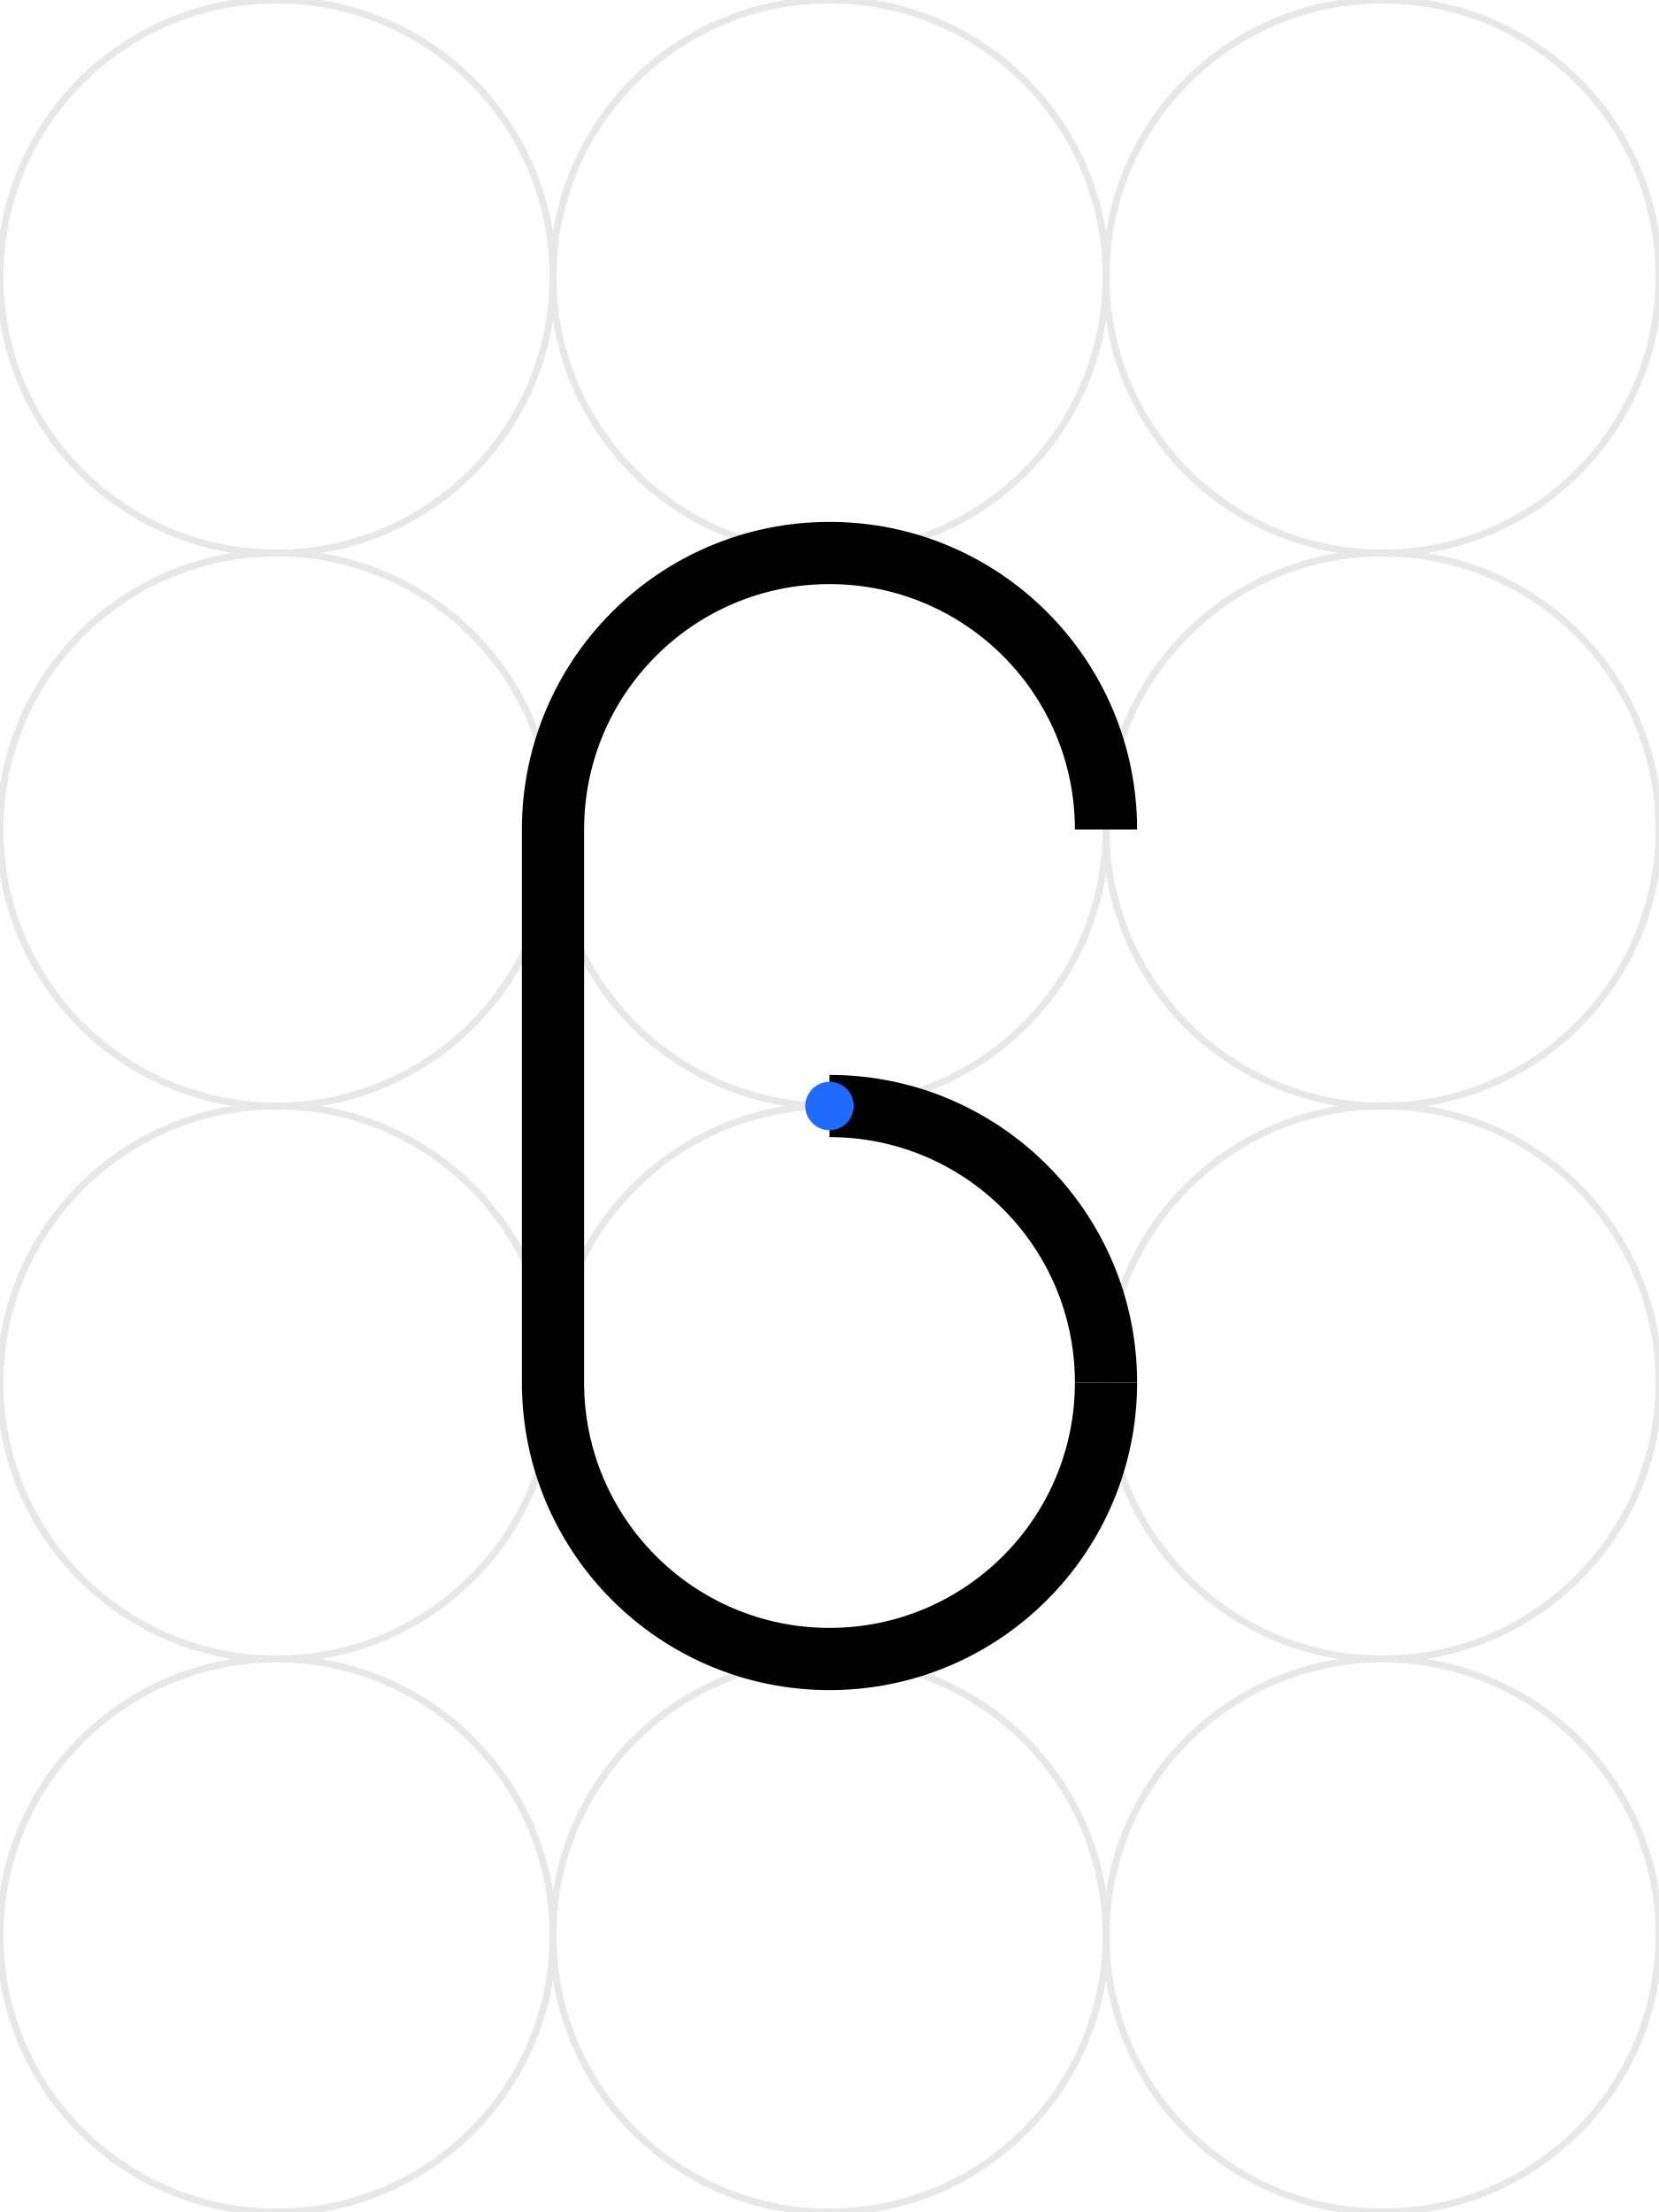
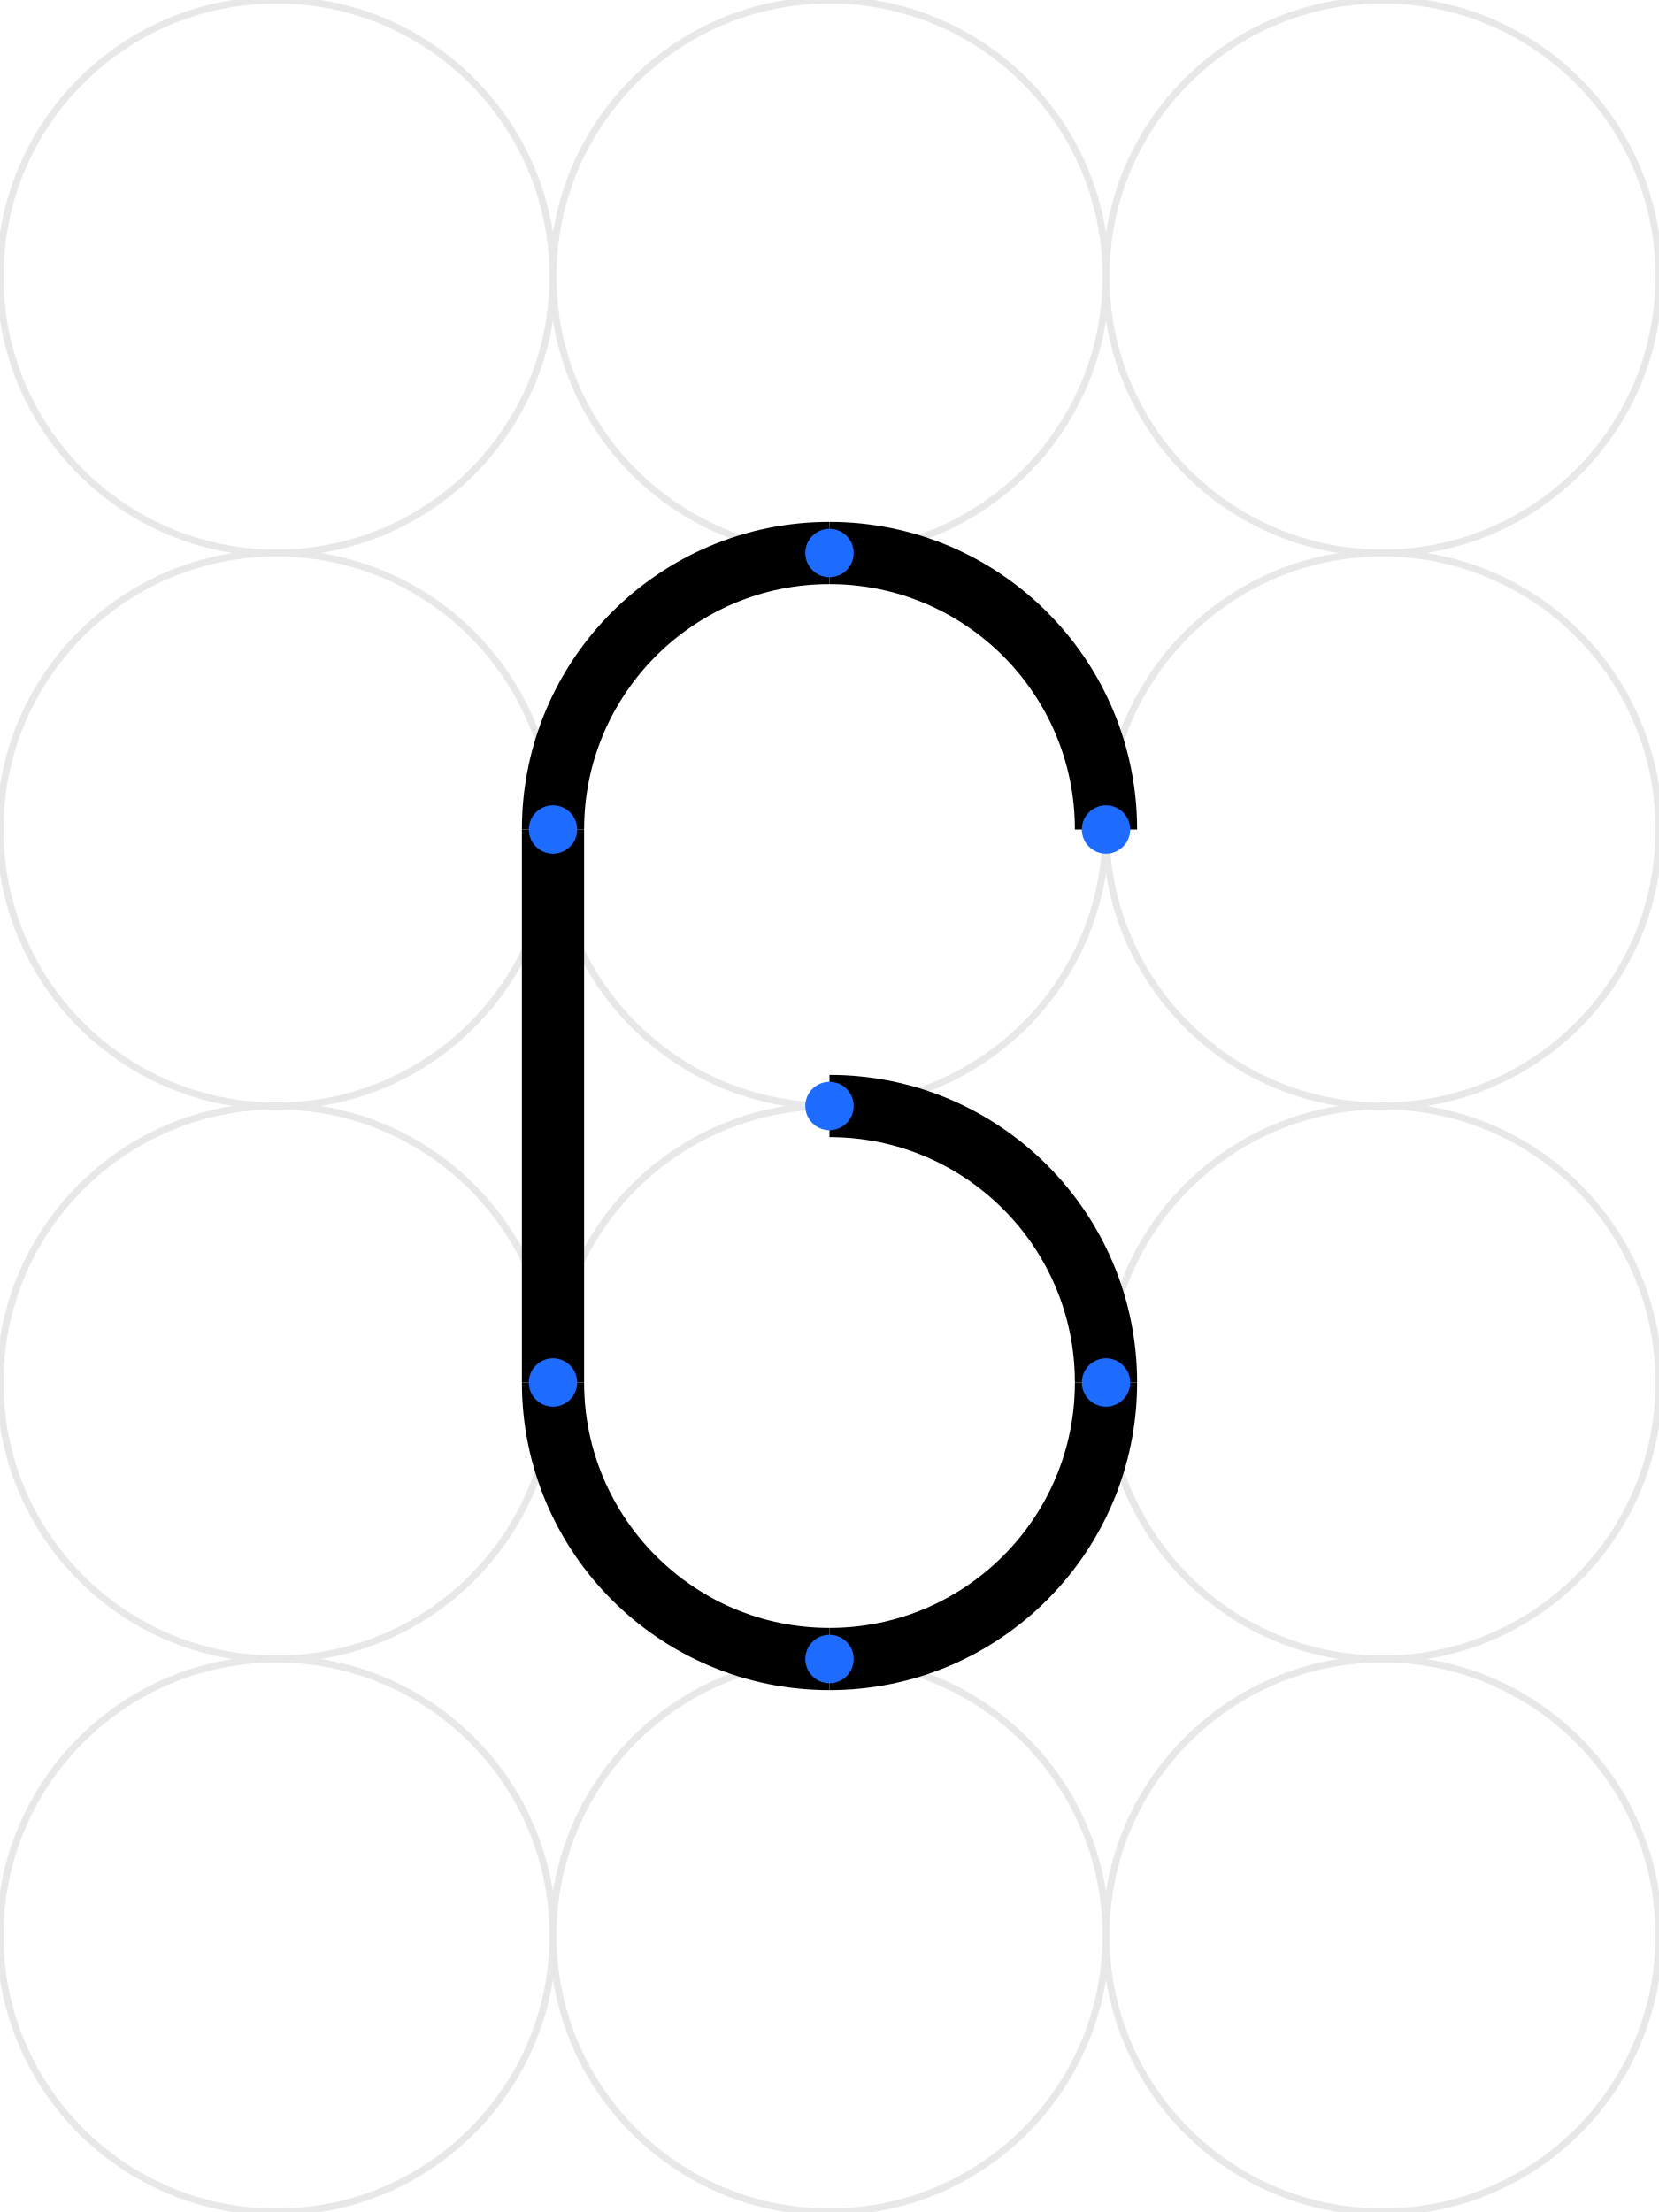
<svg xmlns="http://www.w3.org/2000/svg" viewBox="0 0 240 320" width="240" height="320">
  <rect x="0" y="0" width="100%" height="100%" fill="#fff" />
  <g fill="none" stroke="#bdbdbd" stroke-width="1" opacity="0.35">
    <circle cx="40" cy="40" r="40" />
    <circle cx="120" cy="40" r="40" />
    <circle cx="200" cy="40" r="40" />
    <circle cx="40" cy="120" r="40" />
    <circle cx="120" cy="120" r="40" />
    <circle cx="200" cy="120" r="40" />
    <circle cx="40" cy="200" r="40" />
    <circle cx="120" cy="200" r="40" />
    <circle cx="200" cy="200" r="40" />
    <circle cx="40" cy="280" r="40" />
    <circle cx="120" cy="280" r="40" />
    <circle cx="200" cy="280" r="40" />
  </g>
  <g fill="none" stroke="#000" stroke-width="9" stroke-linecap="butt" stroke-linejoin="round">
-     <path d="M 160 120 A 40 40 0 0 0 120 80 A 40 40 0 0 0 80 120 L 80 200 A 40 40 0 0 0 120 240 A 40 40 0 0 0 160 200" />
+     <path d="M 160 120 A 40 40 0 0 0 120 80" />
+     <path d="M 120 80 A 40 40 0 0 0 80 120" />
+     <path d="M 80 120 L 80 200" />
+     <path d="M 80 200 A 40 40 0 0 0 120 240" />
+     <path d="M 120 240 A 40 40 0 0 0 160 200" />
    <path d="M 160 200 A 40 40 0 0 0 120 160" />
  </g>
  <g fill="#1e6bff" stroke="none">
+     <circle cx="160" cy="120" r="3.5" />
+     <circle cx="120" cy="80" r="3.5" />
+     <circle cx="80" cy="120" r="3.5" />
+     <circle cx="80" cy="200" r="3.5" />
+     <circle cx="120" cy="240" r="3.5" />
+     <circle cx="160" cy="200" r="3.5" />
    <circle cx="120" cy="160" r="3.5" />
  </g>
</svg>
